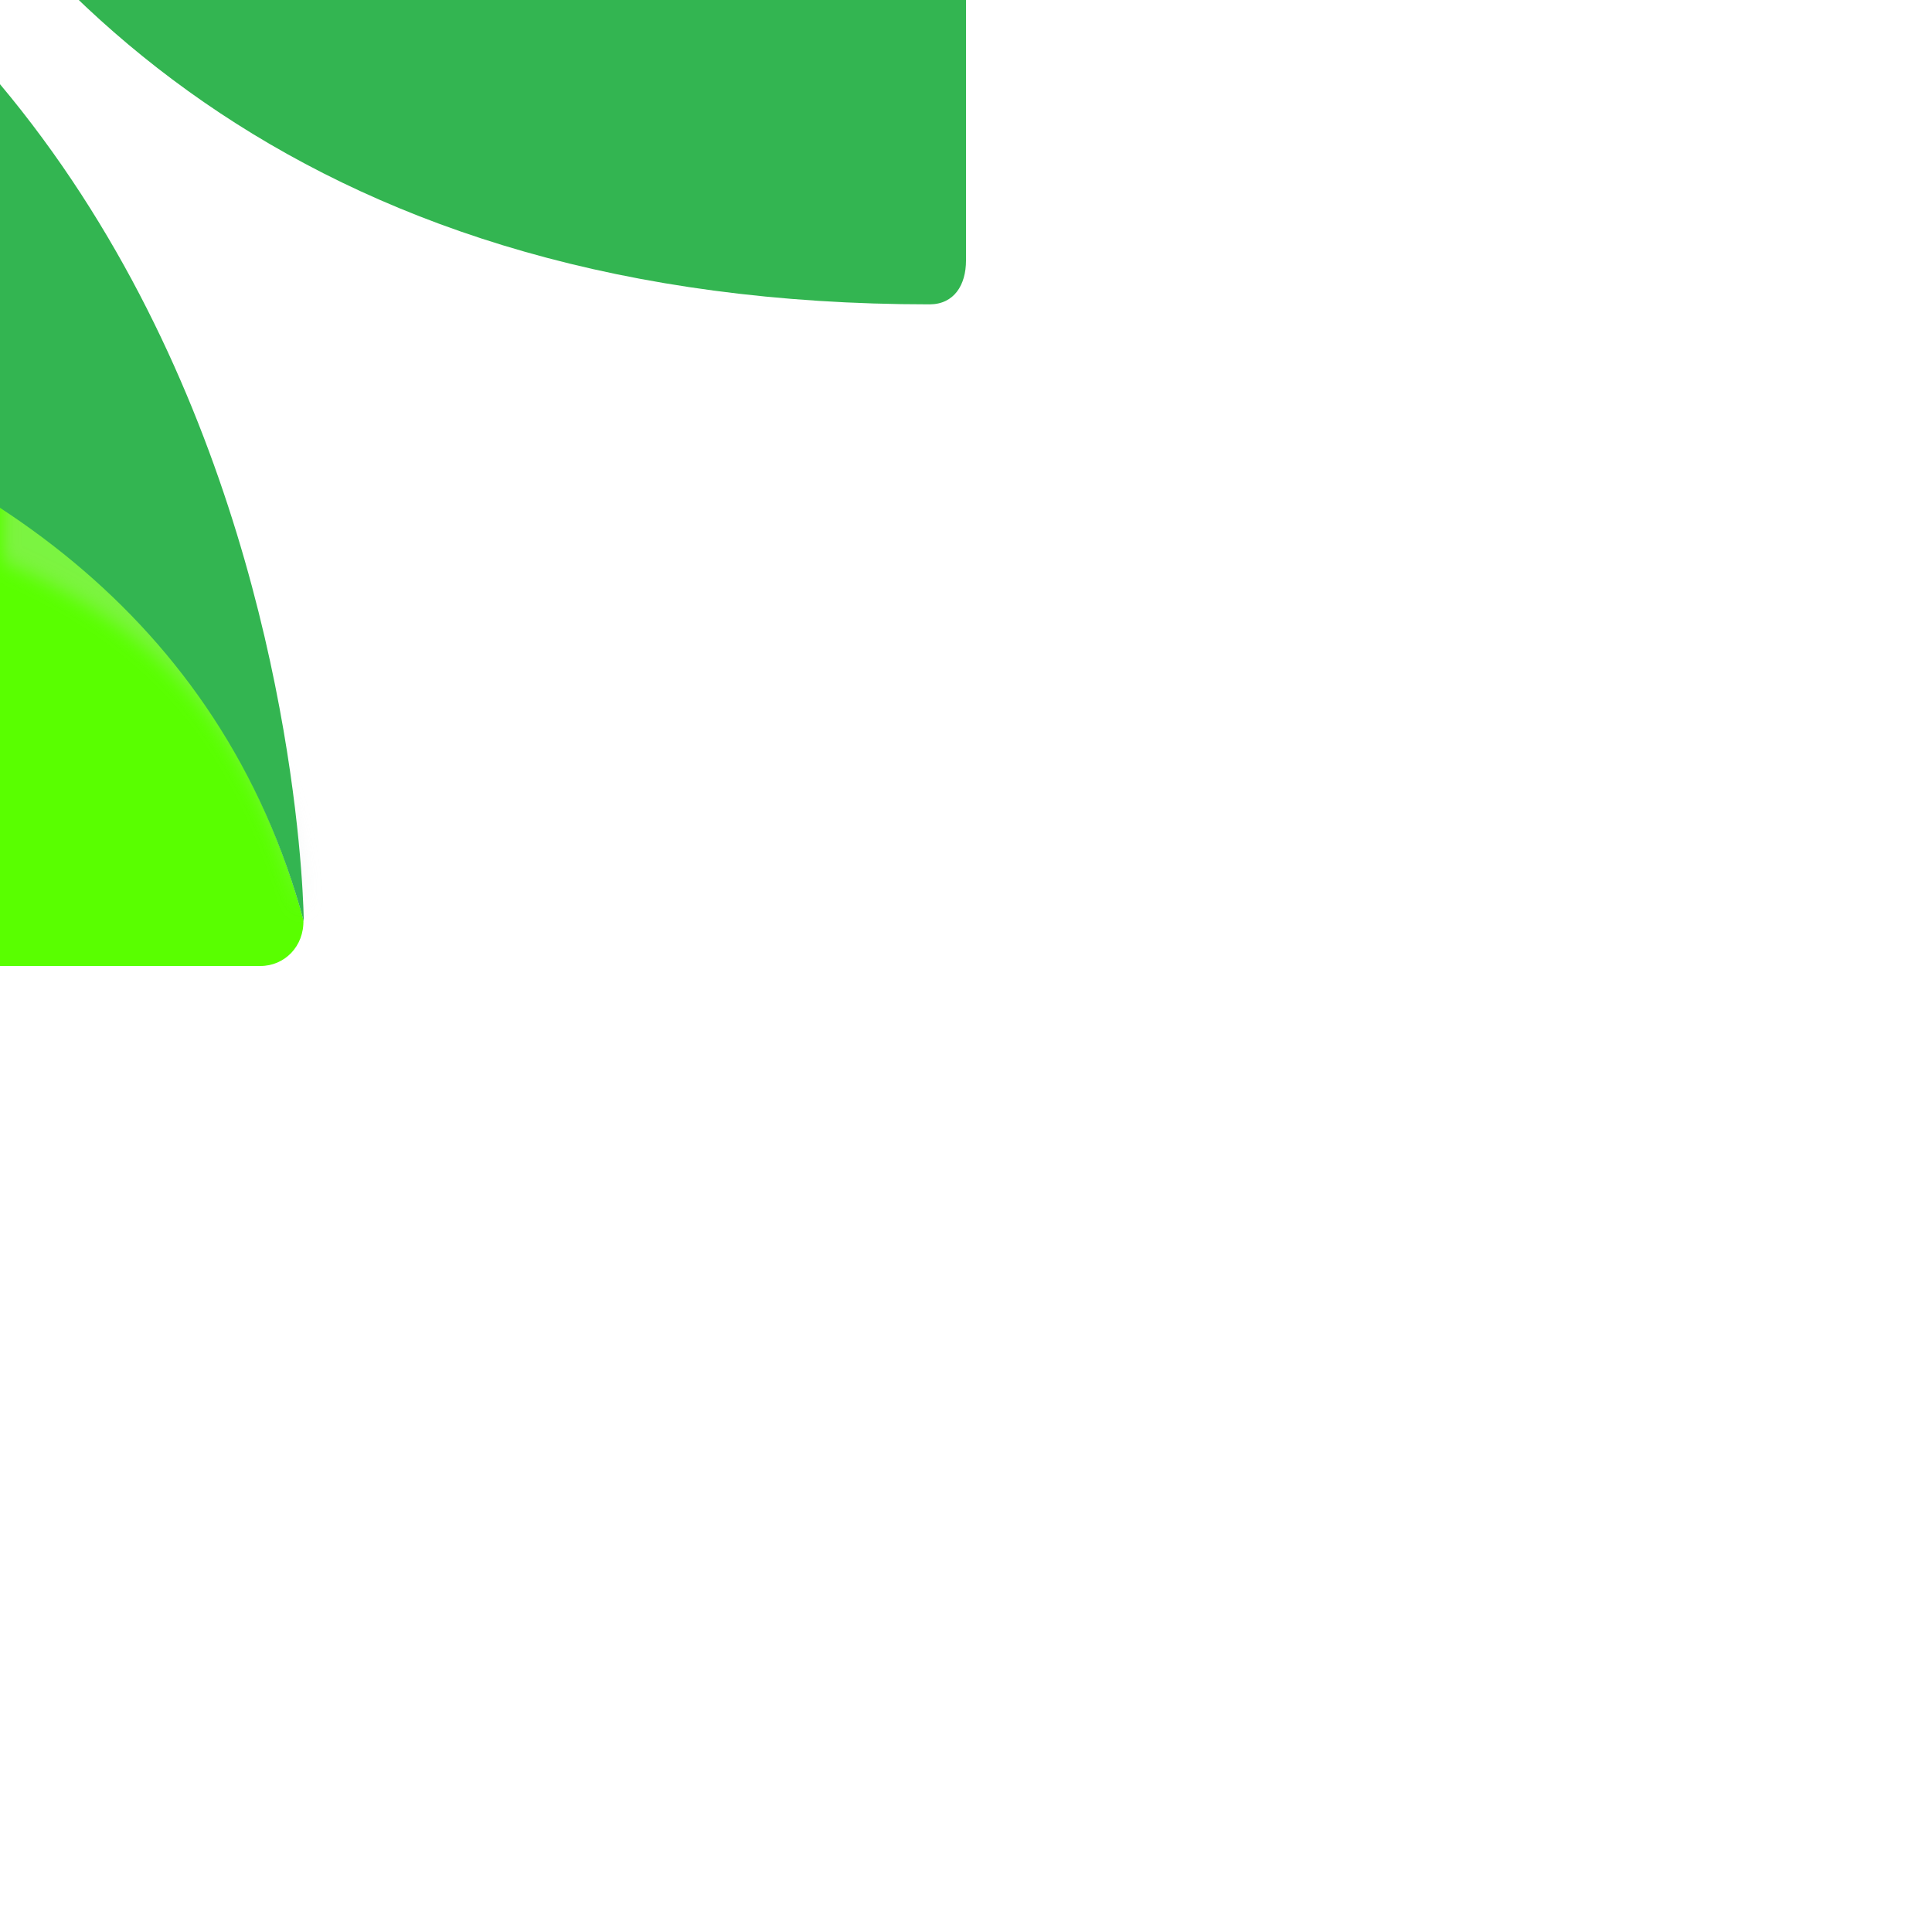
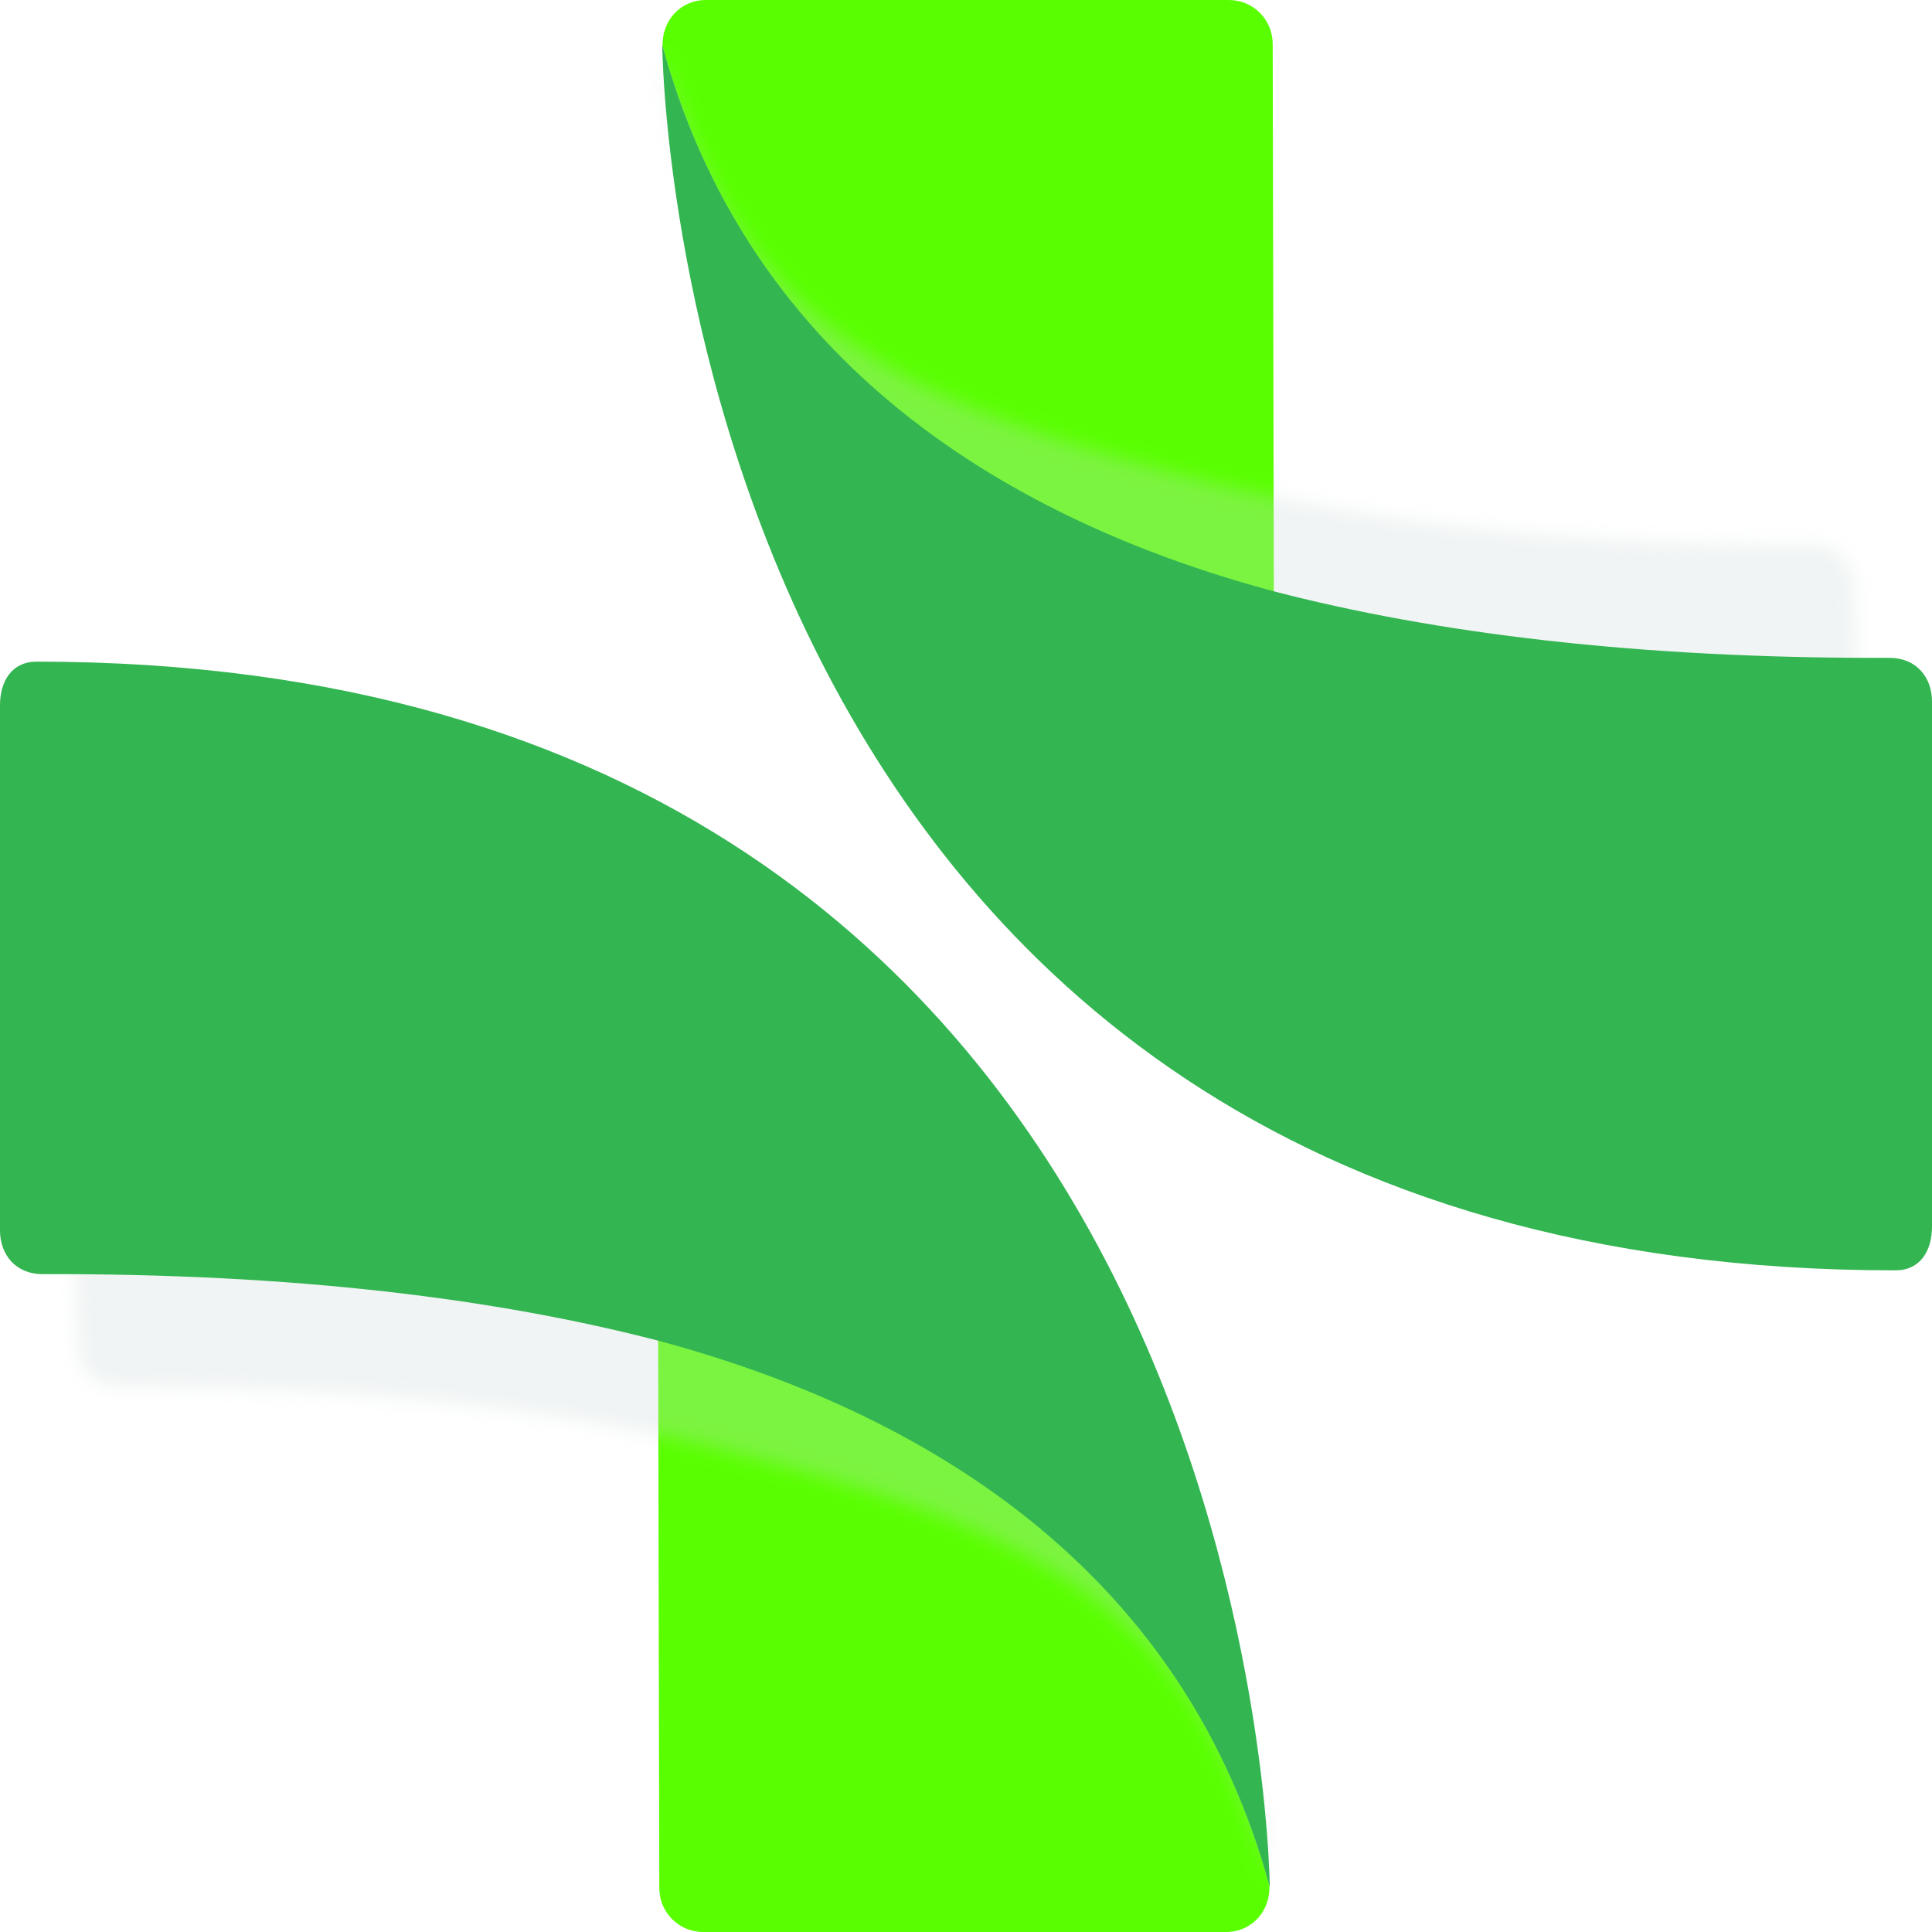
- <svg xmlns="http://www.w3.org/2000/svg" xmlns:xlink="http://www.w3.org/1999/xlink" id="svg2" version="1.1" width="{{.width}}" height="{{.height}}" viewBox="75 75 150 150">
+ <svg xmlns="http://www.w3.org/2000/svg" xmlns:xlink="http://www.w3.org/1999/xlink" id="svg2" version="1.1" width="{{.width}}" height="{{.height}}" viewBox="0 0 150 150">
  <defs id="defs6">
    <color-profile name="sRGB-IEC61966-2.1" xlink:href="C:\WINDOWS\system32\spool\drivers\color\sRGB Color Space Profile.icm" id="color-profile12" />
    <filter style="color-interpolation-filters:sRGB" id="filter1088" x="-0.019" width="1.038" y="-0.033" height="1.067">
      <feGaussianBlur stdDeviation="2.937" id="feGaussianBlur1090" />
    </filter>
    <filter style="color-interpolation-filters:sRGB" id="filter1100" x="-0.019" width="1.038" y="-0.033" height="1.067">
      <feGaussianBlur stdDeviation="2.937" id="feGaussianBlur1102" />
    </filter>
  </defs>
  <g id="g7621" transform="matrix(0.2528114,0,0,0.2536672,-9.485779,-6.415267)">
    <path d="m 427.364,602.51 c 0.237,8.099 -5.77,14.106 -13.23,14.106 H 253.462 c -7.461,0 -13.467,-6.006 -13.467,-13.467 l -0.353,-168.571 c 86.958,23.35 162.13,73.806 187.722,167.932 z" style="fill:#59ff00;fill-opacity:1;fill-rule:evenodd;stroke:none;stroke-width:1px;stroke-linecap:butt;stroke-linejoin:miter;stroke-opacity:1" id="path5458-7" />
    <path transform="matrix(0.9810552,0,0,0.9522596,1.134218,19.06428)" d="M 263.73,472.66 C 214.589,459.933 152.584,452.007 74.347,452.267 c -8.014,-0.084 -12.595,-5.927 -12.848,-13.384 l -0.948,-28.014 c -0.252,-7.457 -2.995,-11.454 4.473,-11.513 376.559,-0.059 369.06,211.029 369.06,211.029 -24.881,-93.488 -83.16,-114.376 -170.355,-137.726" style="opacity:0.3;fill:#ced9d9;fill-opacity:1;fill-rule:evenodd;stroke:none;stroke-width:1px;stroke-linecap:butt;stroke-linejoin:miter;stroke-opacity:1;filter:url(#filter1100)" id="path5458-78" />
    <path d="M 239.752,435.654 C 190.61,422.927 128.605,415.001 50.369,415.262 42.355,415.178 37.521,409.339 37.521,401.878 V 241.207 c 0,-7.461 3.638,-13.349 11.106,-13.408 376.559,-0.059 378.847,375.149 378.847,375.149 -25.355,-93.488 -100.527,-143.944 -187.722,-167.294" style="fill:#33b551;fill-opacity:1;fill-rule:evenodd;stroke:none;stroke-width:1px;stroke-linecap:butt;stroke-linejoin:miter;stroke-opacity:1" id="path5458" />
  </g>
  <g transform="matrix(-0.2528114,0,0,-0.2536672,159.4858,156.4153)" id="g7621-4">
    <path d="m 427.364,602.51 c 0.237,8.099 -5.77,14.106 -13.23,14.106 H 253.462 c -7.461,0 -13.467,-6.006 -13.467,-13.467 l -0.353,-168.571 c 86.958,23.35 162.13,73.806 187.722,167.932 z" style="fill:#59ff00;fill-opacity:1;fill-rule:evenodd;stroke:none;stroke-width:1px;stroke-linecap:butt;stroke-linejoin:miter;stroke-opacity:1" id="path5458-7-7" />
    <path transform="matrix(0.9810552,0,0,0.9522596,1.134218,19.06428)" d="M 263.73,472.66 C 214.589,459.933 152.584,452.007 74.347,452.267 c -8.014,-0.084 -12.595,-5.927 -12.848,-13.384 l -0.948,-28.014 c -0.252,-7.457 -2.995,-11.454 4.473,-11.513 C 441.584,399.298 434.091,610.242 434.091,610.242 409.21,516.754 350.925,496.01 263.73,472.66" style="opacity:0.3;fill:#ced9d9;fill-opacity:1;fill-rule:evenodd;stroke:none;stroke-width:1px;stroke-linecap:butt;stroke-linejoin:miter;stroke-opacity:1;filter:url(#filter1088)" id="path5458-78-6" />
    <path d="M 239.752,435.654 C 190.61,422.927 128.605,415.001 50.369,415.262 42.355,415.178 37.521,409.339 37.521,401.878 V 241.207 c 0,-7.461 3.638,-13.349 11.106,-13.408 376.559,-0.059 378.847,375.149 378.847,375.149 -25.355,-93.488 -100.527,-143.944 -187.722,-167.294" style="fill:#33b551;fill-opacity:1;fill-rule:evenodd;stroke:none;stroke-width:1px;stroke-linecap:butt;stroke-linejoin:miter;stroke-opacity:1" id="path5458-5" />
  </g>
</svg>
